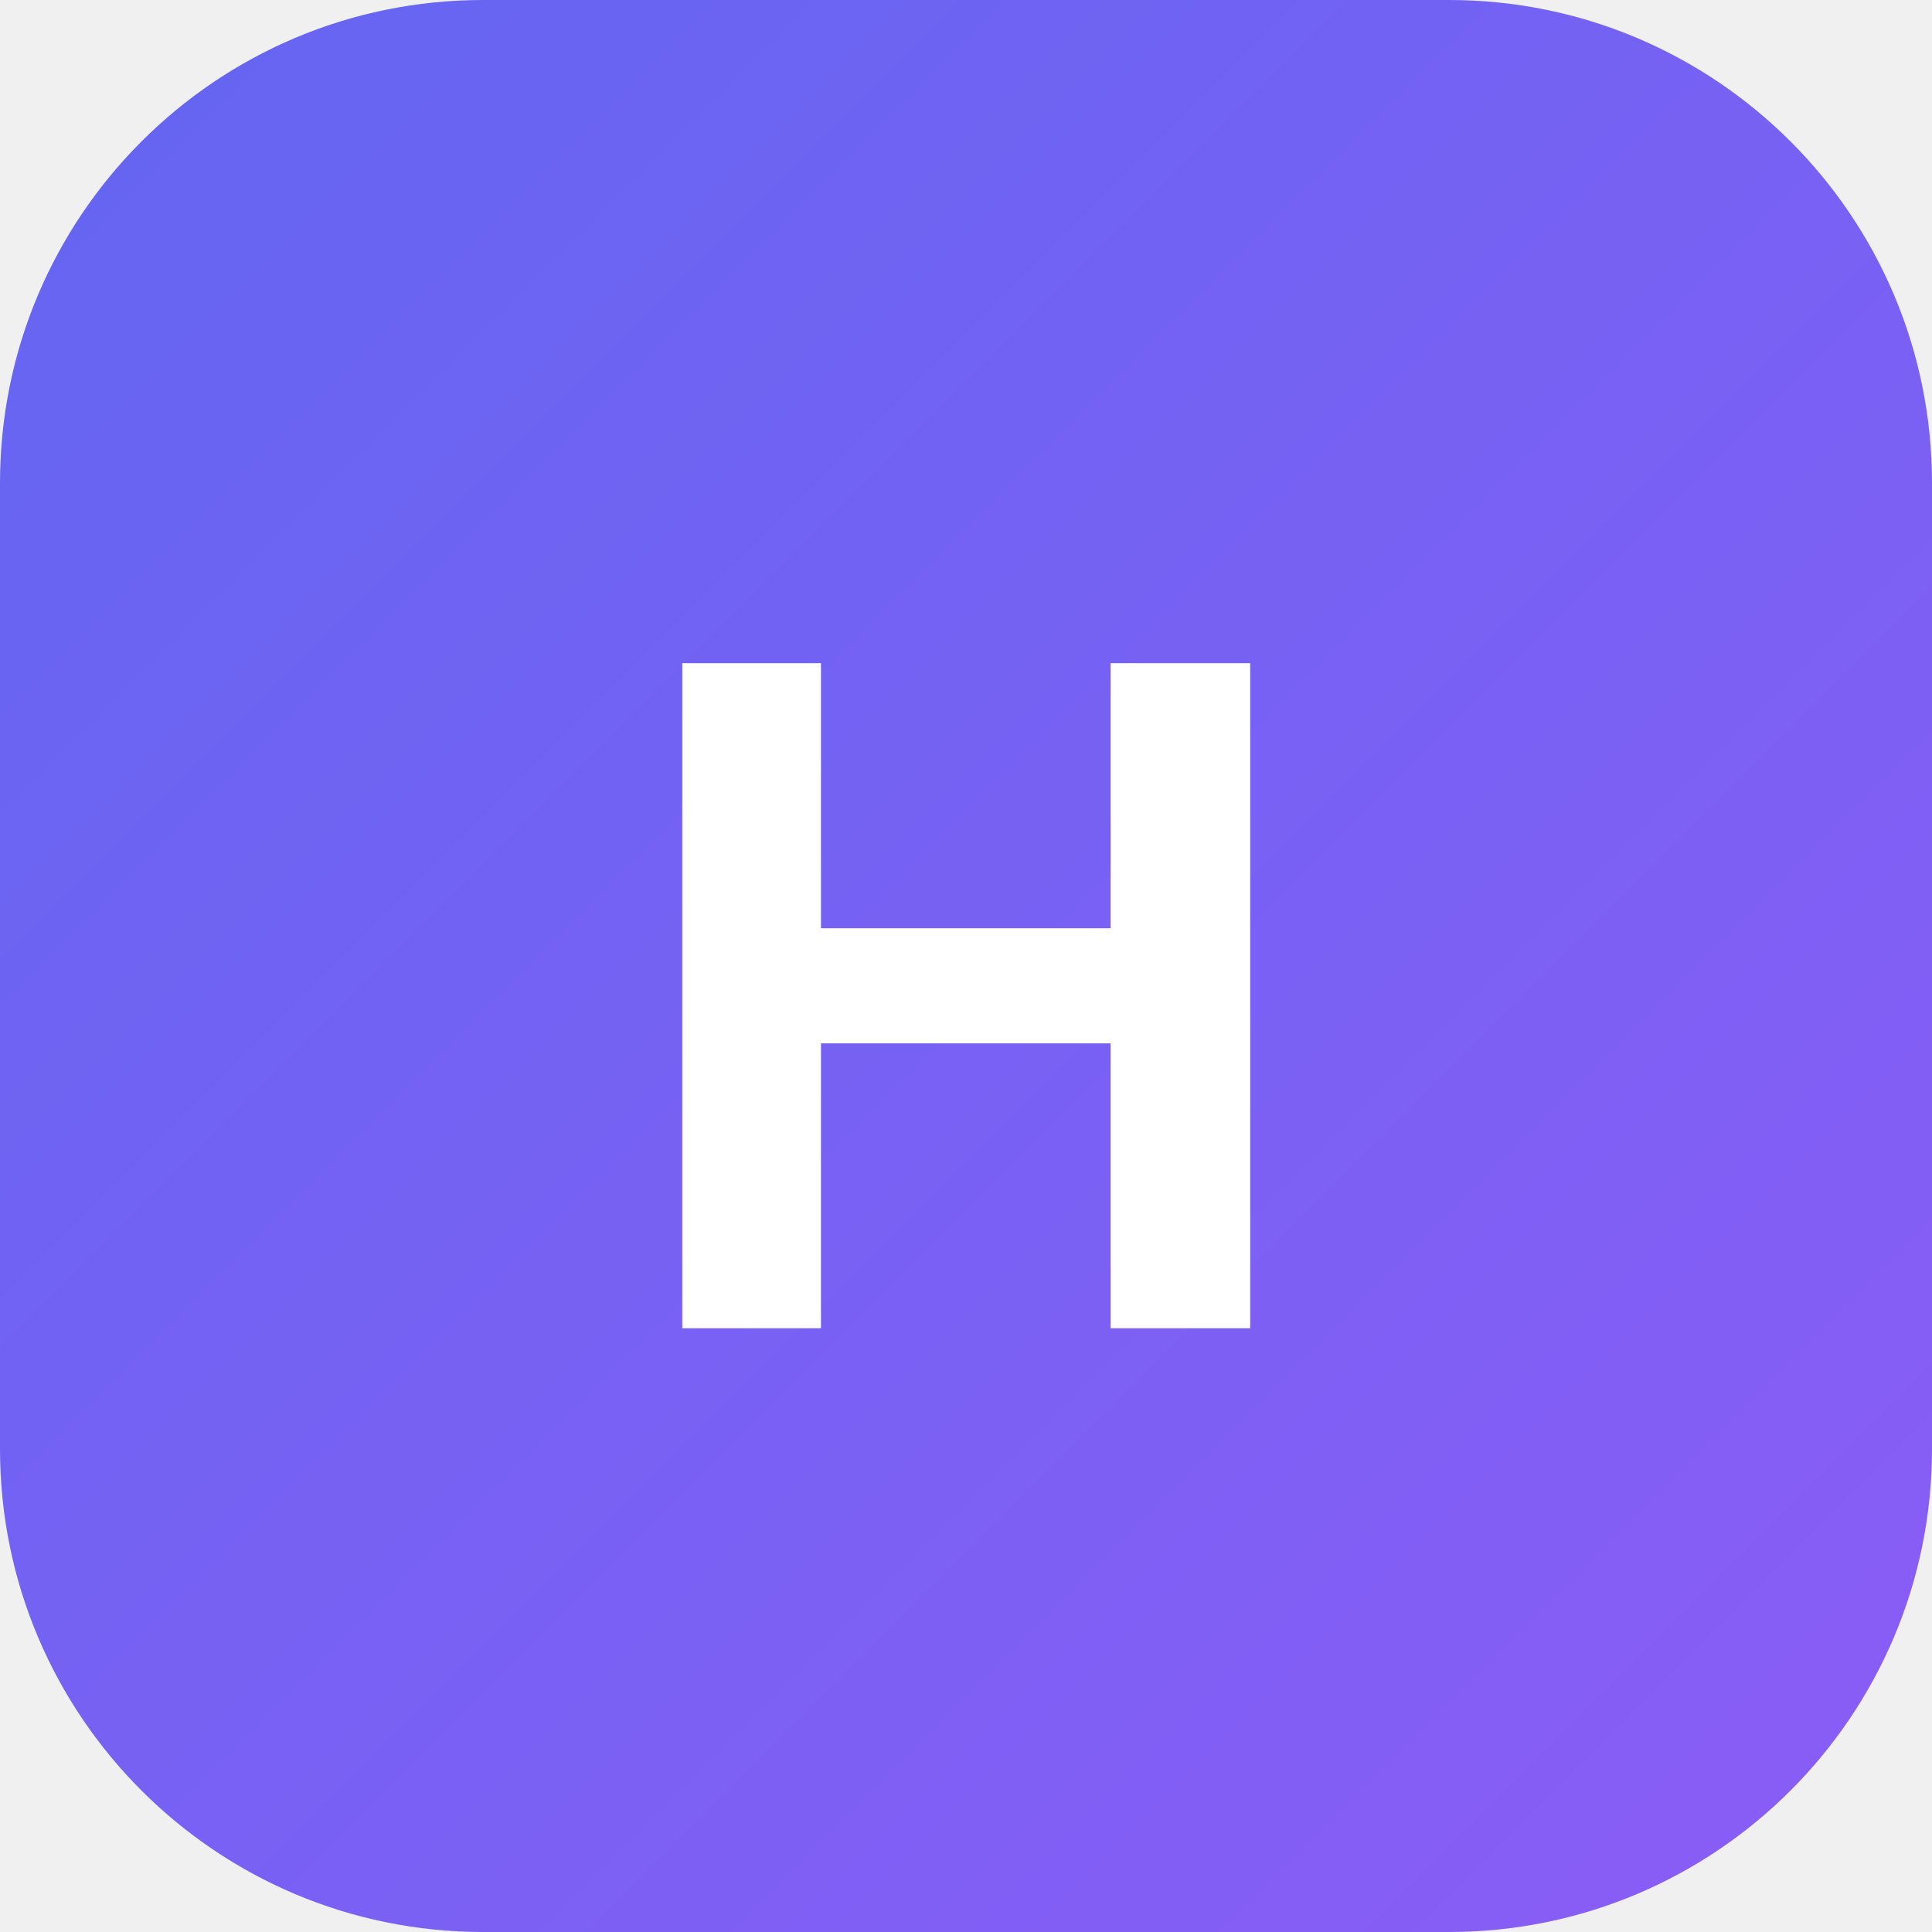
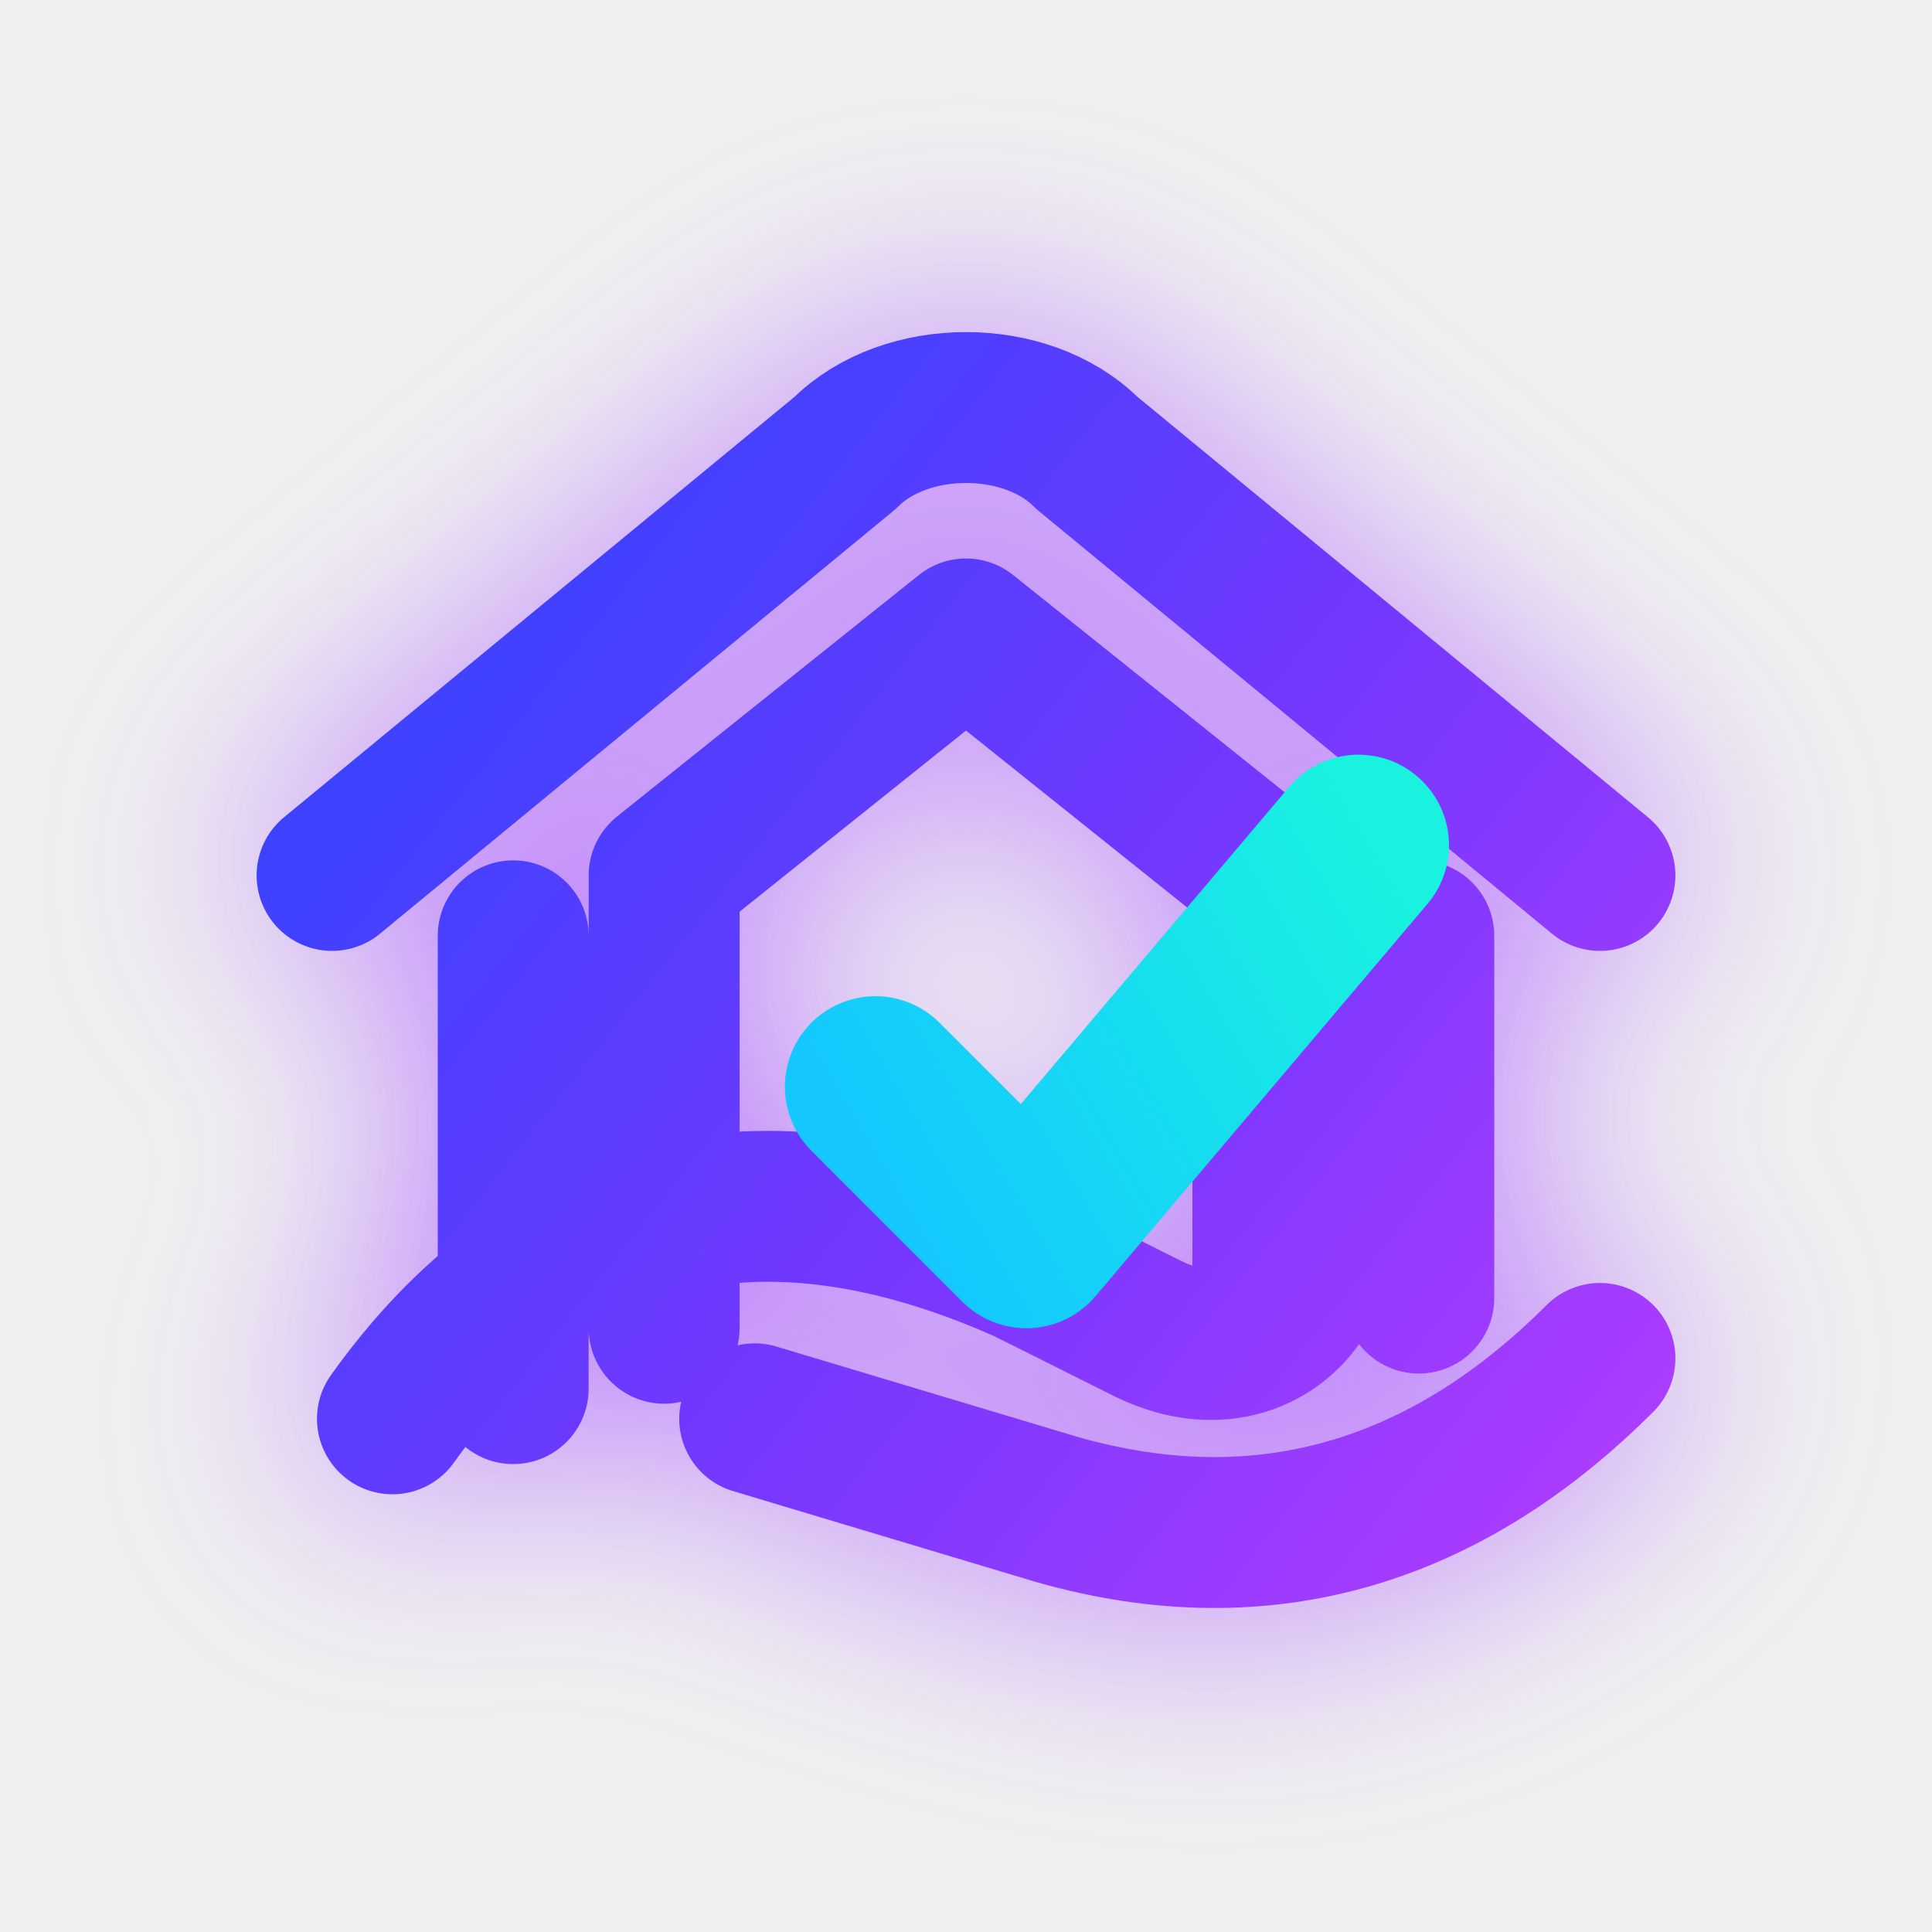
- <svg xmlns="http://www.w3.org/2000/svg" viewBox="0 0 32 32">
+ <svg xmlns="http://www.w3.org/2000/svg" viewBox="0 0 64 64" role="img" aria-label="At Your Service favicon">
  <defs>
-     <linearGradient id="g" x1="0" y1="0" x2="1" y2="1">
-       <stop offset="0%" stop-color="#6366f1" />
-       <stop offset="100%" stop-color="#8b5cf6" />
+     <linearGradient id="g" x1="8" y1="12" x2="56" y2="50" gradientUnits="userSpaceOnUse">
+       <stop offset="0%" stop-color="#2447ff" />
+       <stop offset="55%" stop-color="#7138ff" />
+       <stop offset="100%" stop-color="#b23cff" />
    </linearGradient>
+     <linearGradient id="c" x1="28" y1="37" x2="45" y2="27" gradientUnits="userSpaceOnUse">
+       <stop offset="0%" stop-color="#14c8ff" />
+       <stop offset="100%" stop-color="#19f2df" />
+     </linearGradient>
+     <filter id="glow" x="-45%" y="-45%" width="190%" height="190%">
+       <feGaussianBlur stdDeviation="4" result="blur" />
+       <feColorMatrix in="blur" type="matrix" values="0 0 0 0 .45 0 0 0 0 .15 0 0 0 0 1 0 0 0 .9 0" />
+       <feMerge>
+         <feMergeNode />
+         <feMergeNode in="SourceGraphic" />
+       </feMerge>
+     </filter>
  </defs>
-   <rect width="32" height="32" rx="8" fill="url(#g)" />
-   <text x="16" y="22" text-anchor="middle" fill="white" font-family="Arial" font-weight="bold" font-size="16">H</text>
+   <g fill="none" stroke="url(#g)" stroke-width="5" stroke-linecap="round" stroke-linejoin="round" filter="url(#glow)">
+     <path d="M11 29 28 15c2-2 6-2 8 0l17 14" />
+     <path d="M17 31v15M47 31v12M22 44V29l10-8 10 8v13" />
+     <path d="M13 47c5-7 12-9 21-5l4 2c4 2 7-2 5-5" />
+     <path d="M25 47 35 50c7 2 13 0 18-5" />
+   </g>
+   <path d="M29 36 34 41 45 28" fill="none" stroke="url(#c)" stroke-width="6" stroke-linecap="round" stroke-linejoin="round" />
</svg>
